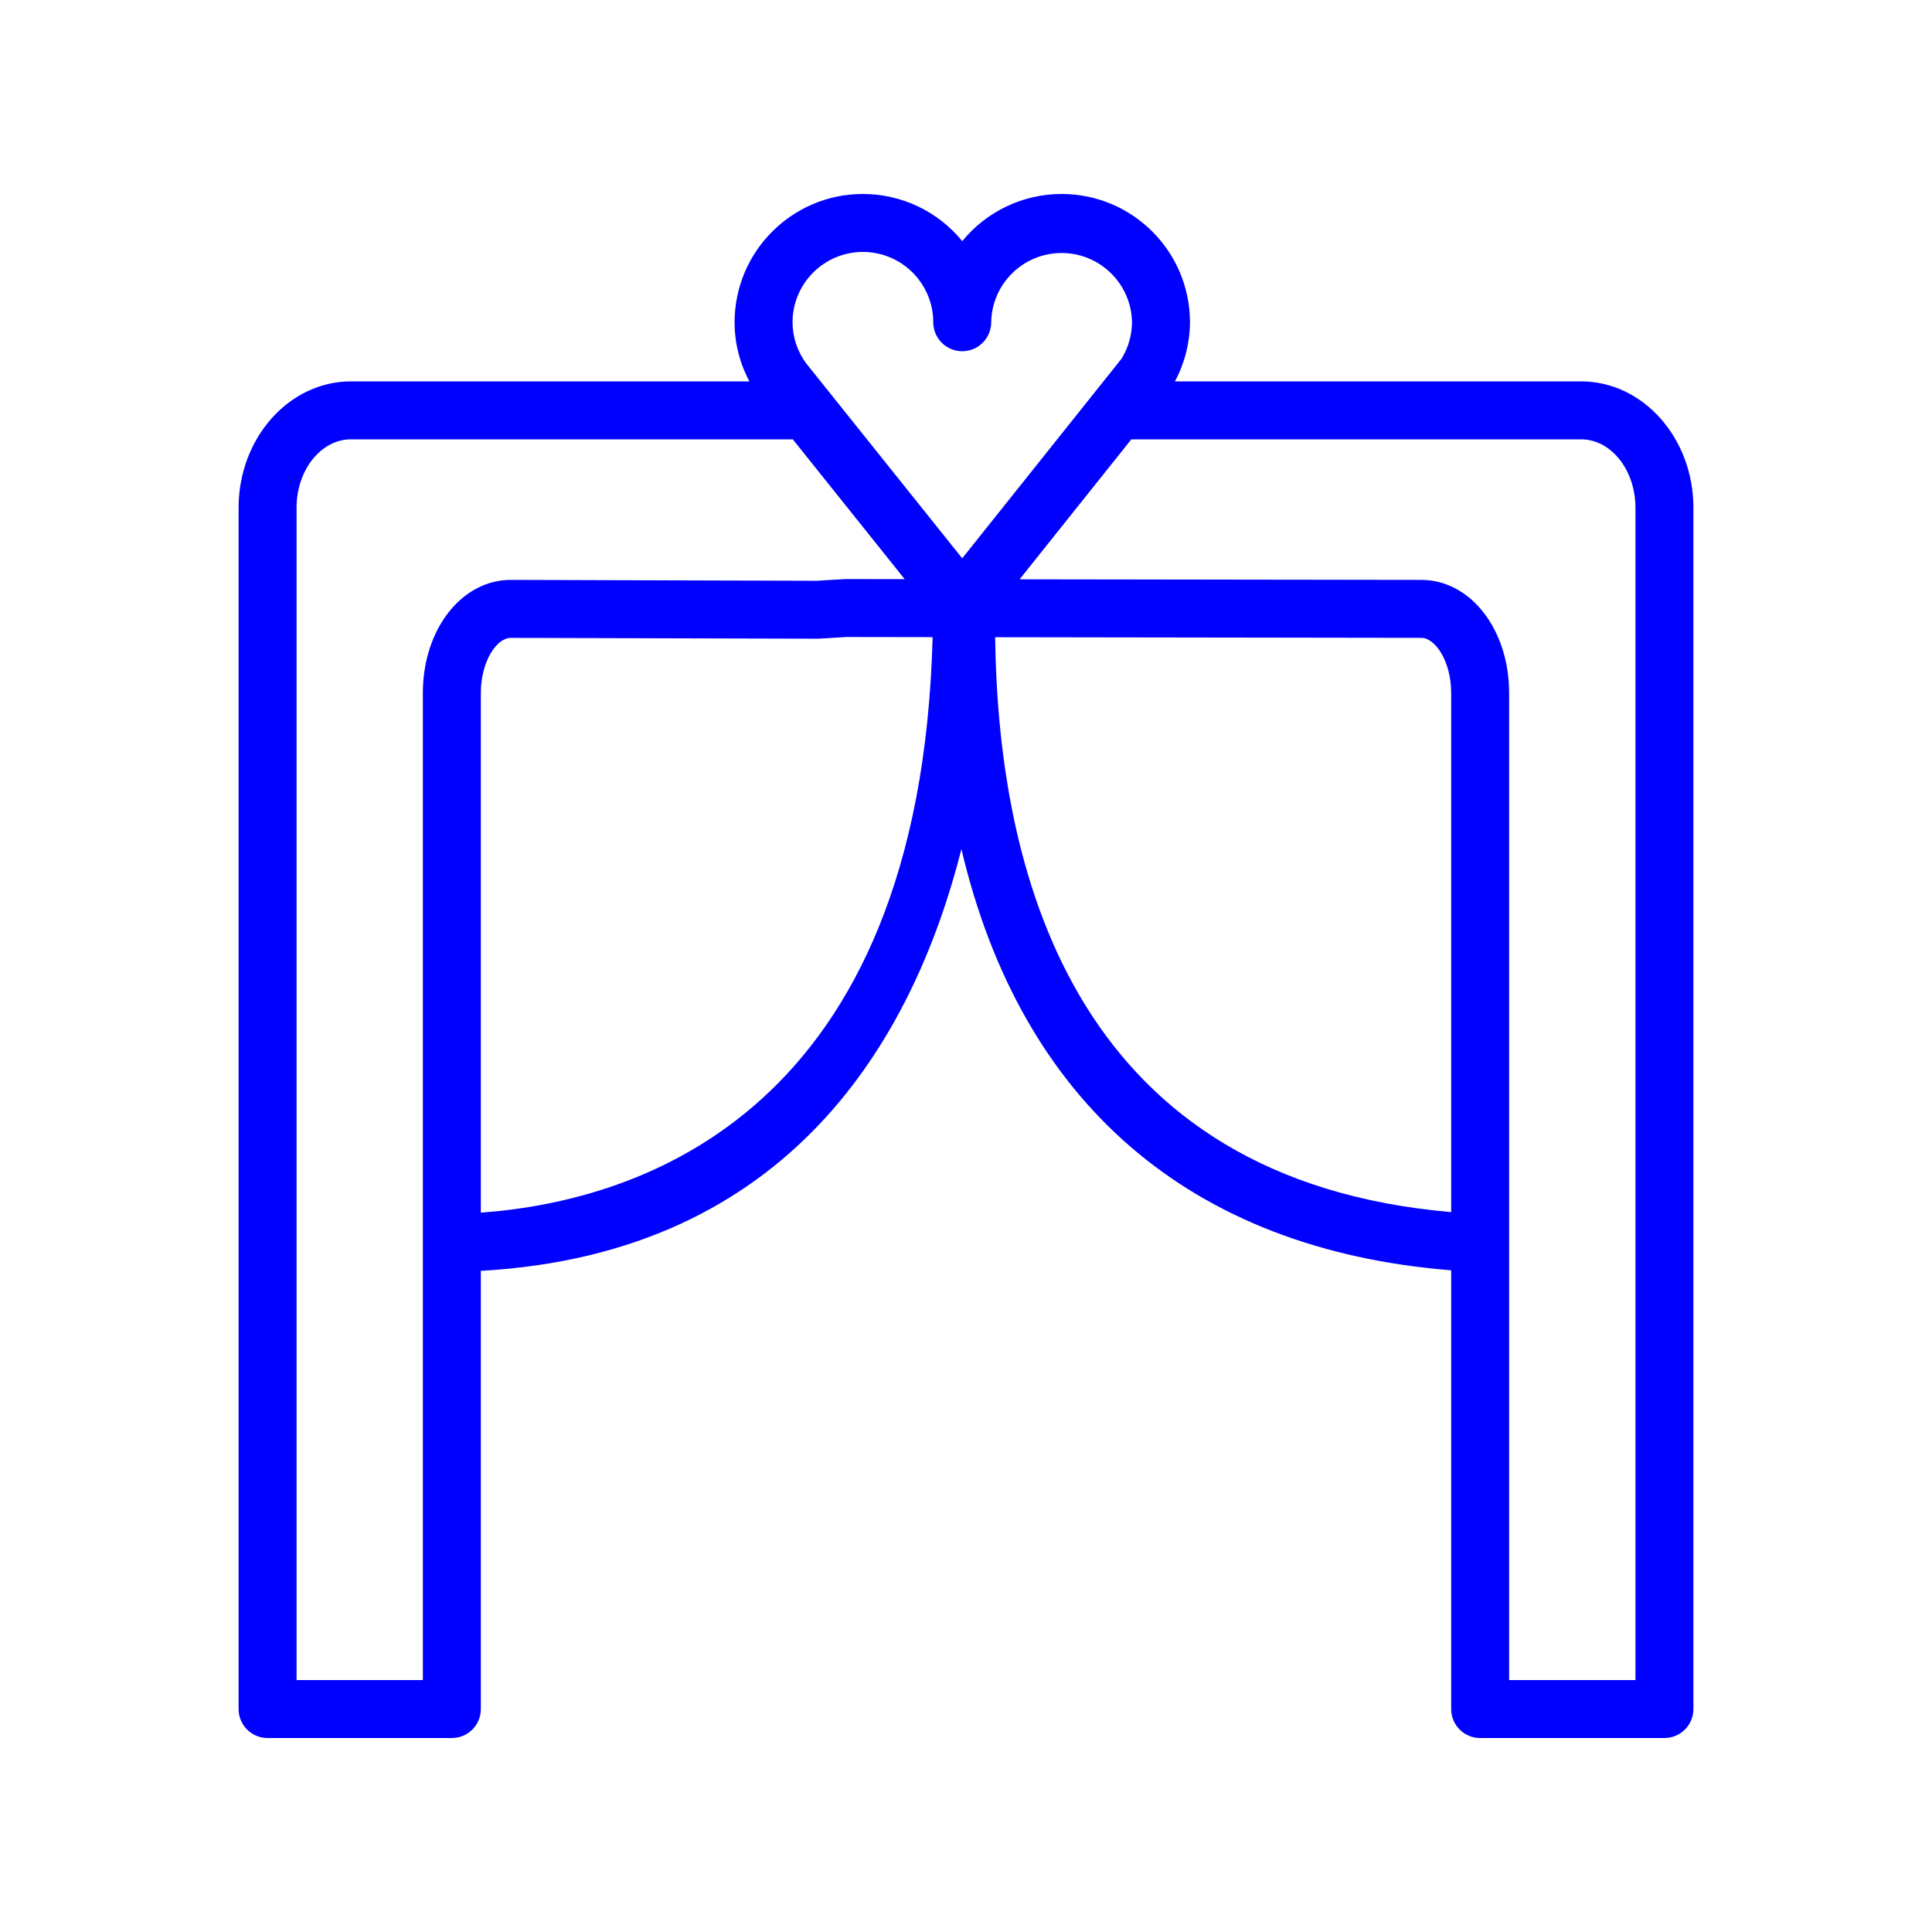
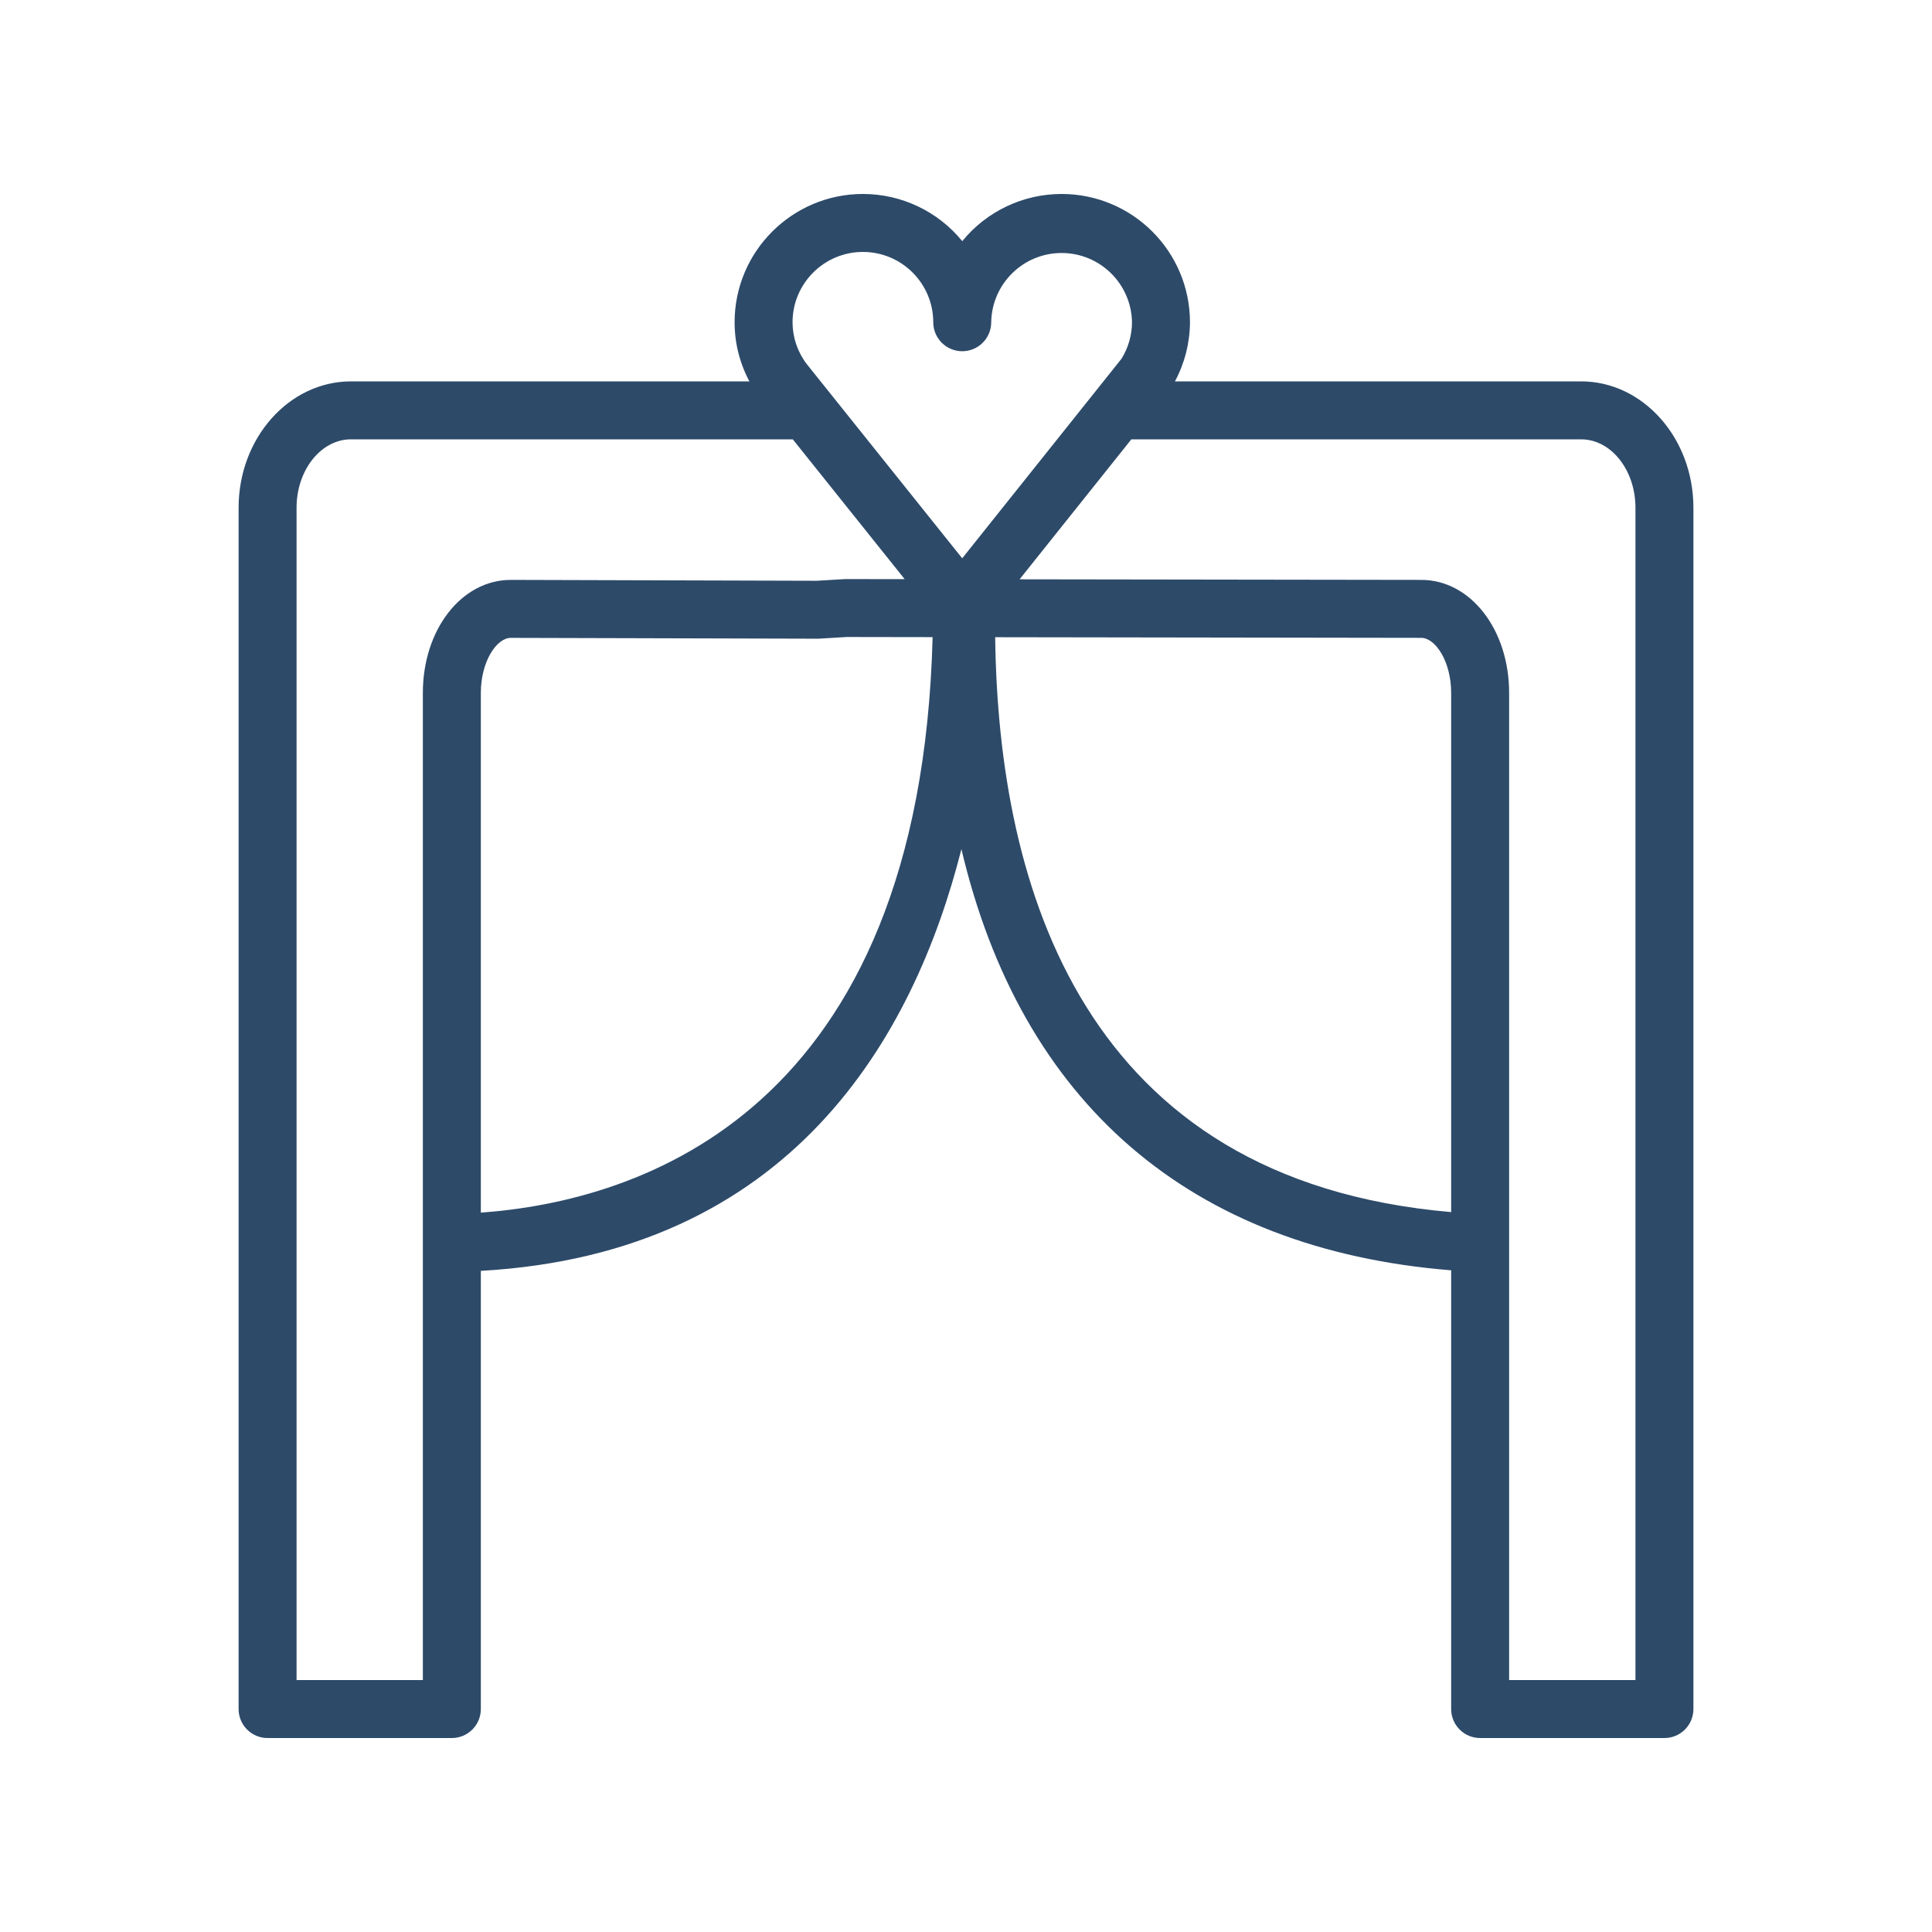
<svg xmlns="http://www.w3.org/2000/svg" fill-rule="evenodd" viewBox="0 0 100 100">
-   <path fill="#0000FF" d="M81.837 19.74H60.815a6.573 6.573 0 0 0 .778-3.061 6.647 6.647 0 0 0-6.641-6.639 6.637 6.637 0 0 0-5.146 2.442 6.63 6.63 0 0 0-5.142-2.442c-3.662 0-6.641 2.979-6.641 6.639 0 1.07.258 2.105.765 3.061h-20.62c-3.208 0-5.818 2.934-5.818 6.541V88.46a1.5 1.5 0 0 0 1.5 1.5h9.538a1.5 1.5 0 0 0 1.5-1.5V65.779c16.029-.904 22.393-12.036 24.875-21.828 3.091 13.113 11.814 20.713 25.349 21.8V88.46a1.5 1.5 0 0 0 1.5 1.5h9.539a1.5 1.5 0 0 0 1.5-1.5V26.281c0-3.607-2.608-6.541-5.814-6.541zm-37.173-6.7a3.644 3.644 0 0 1 3.641 3.639 1.5 1.5 0 1 0 3 0 3.644 3.644 0 0 1 7.287 0 3.62 3.62 0 0 1-.544 1.891l-8.244 10.328-8.057-10.066a3.577 3.577 0 0 1-.725-2.152 3.645 3.645 0 0 1 3.642-3.64zM15.35 86.96V26.281c0-1.952 1.264-3.541 2.818-3.541h22.867l5.791 7.237-3.081-.004-1.477.088-15.827-.046c-2.554 0-4.554 2.57-4.554 5.85V86.96H15.35zm9.538-24.194v-26.9c0-1.631.82-2.85 1.549-2.85l15.914.043 1.479-.088 4.442.007c-.636 24.613-15.155 29.19-23.384 29.788zM51.51 32.982l22.053.033c.731 0 1.549 1.219 1.549 2.85v26.873c-19.075-1.647-23.438-16.81-23.602-29.756zM84.651 86.96h-6.539V35.865c0-3.28-1.998-5.85-4.547-5.85l-20.791-.03 5.784-7.245h23.279c1.552 0 2.814 1.588 2.814 3.541V86.96z" />
+   <path fill="#2d4a69" d="M81.837 19.74H60.815a6.573 6.573 0 0 0 .778-3.061 6.647 6.647 0 0 0-6.641-6.639 6.637 6.637 0 0 0-5.146 2.442 6.63 6.63 0 0 0-5.142-2.442c-3.662 0-6.641 2.979-6.641 6.639 0 1.07.258 2.105.765 3.061h-20.62c-3.208 0-5.818 2.934-5.818 6.541V88.46a1.5 1.5 0 0 0 1.5 1.5h9.538a1.5 1.5 0 0 0 1.5-1.5V65.779c16.029-.904 22.393-12.036 24.875-21.828 3.091 13.113 11.814 20.713 25.349 21.8V88.46a1.5 1.5 0 0 0 1.5 1.5h9.539a1.5 1.5 0 0 0 1.5-1.5V26.281c0-3.607-2.608-6.541-5.814-6.541zm-37.173-6.7a3.644 3.644 0 0 1 3.641 3.639 1.5 1.5 0 1 0 3 0 3.644 3.644 0 0 1 7.287 0 3.62 3.62 0 0 1-.544 1.891l-8.244 10.328-8.057-10.066a3.577 3.577 0 0 1-.725-2.152 3.645 3.645 0 0 1 3.642-3.64zM15.35 86.96V26.281c0-1.952 1.264-3.541 2.818-3.541h22.867l5.791 7.237-3.081-.004-1.477.088-15.827-.046c-2.554 0-4.554 2.57-4.554 5.85V86.96H15.35zm9.538-24.194v-26.9c0-1.631.82-2.85 1.549-2.85l15.914.043 1.479-.088 4.442.007c-.636 24.613-15.155 29.19-23.384 29.788zM51.51 32.982l22.053.033c.731 0 1.549 1.219 1.549 2.85v26.873c-19.075-1.647-23.438-16.81-23.602-29.756zM84.651 86.96h-6.539V35.865c0-3.28-1.998-5.85-4.547-5.85l-20.791-.03 5.784-7.245h23.279c1.552 0 2.814 1.588 2.814 3.541V86.96z" />
</svg>
